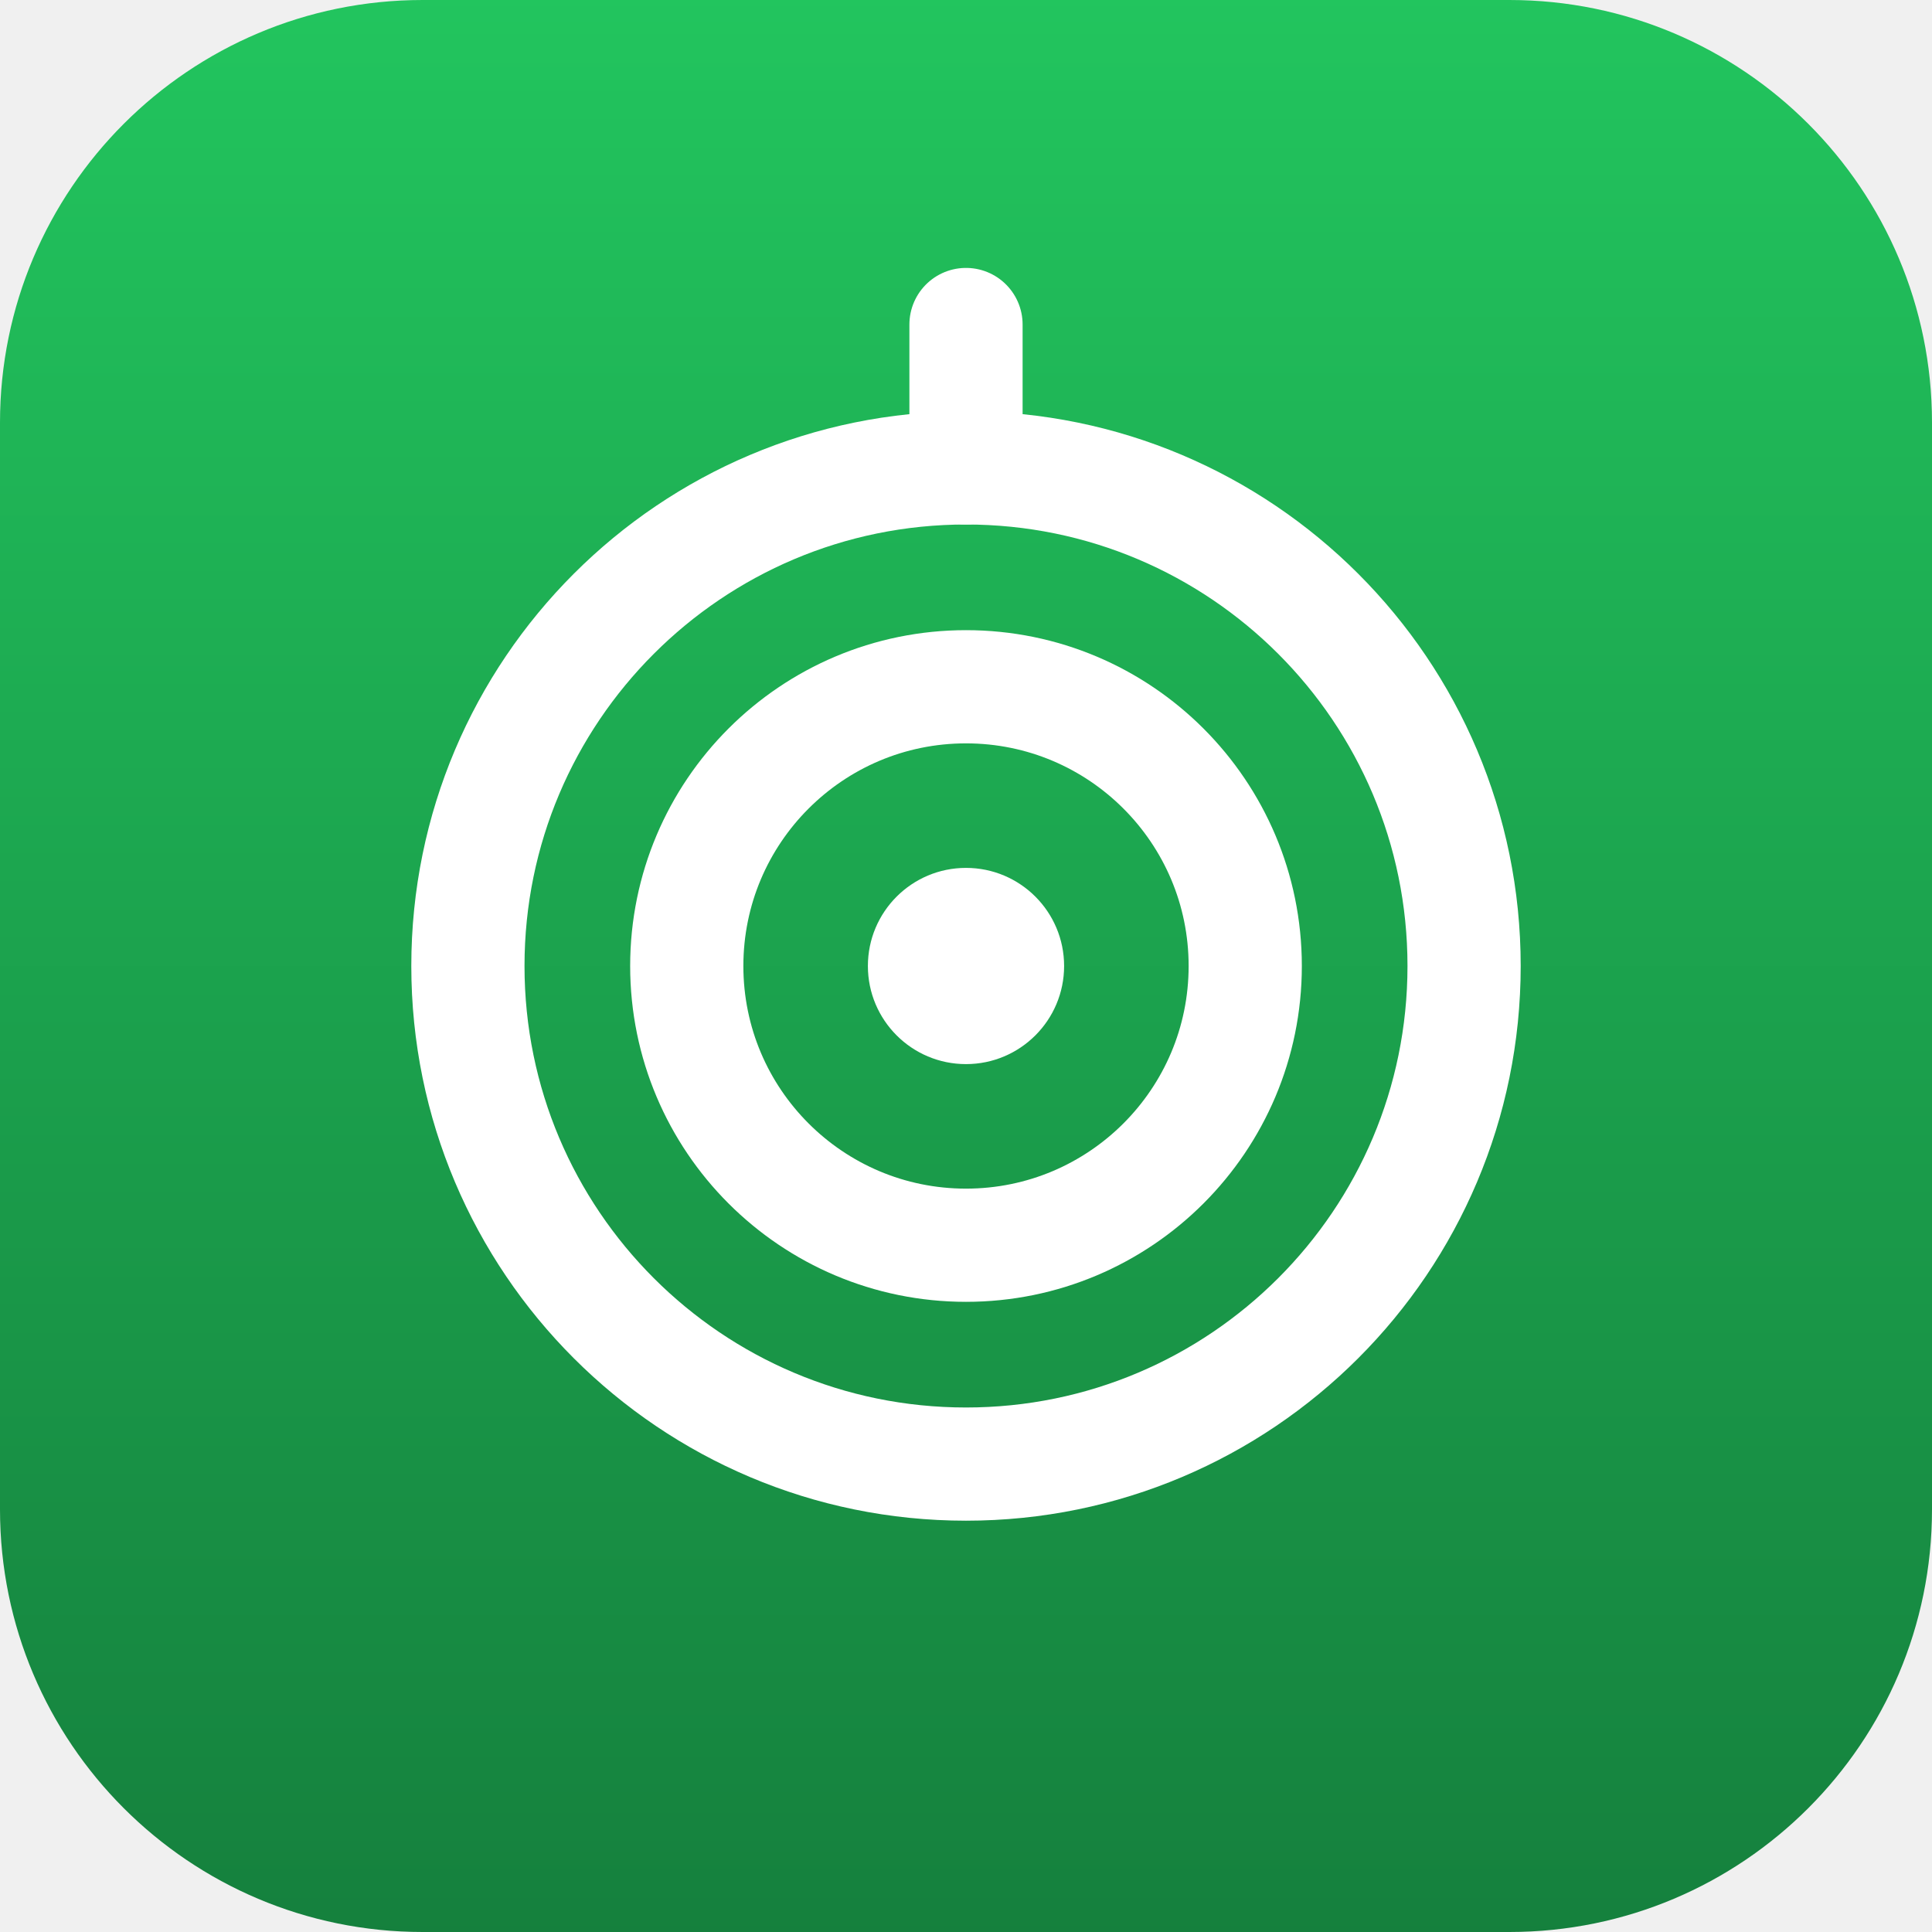
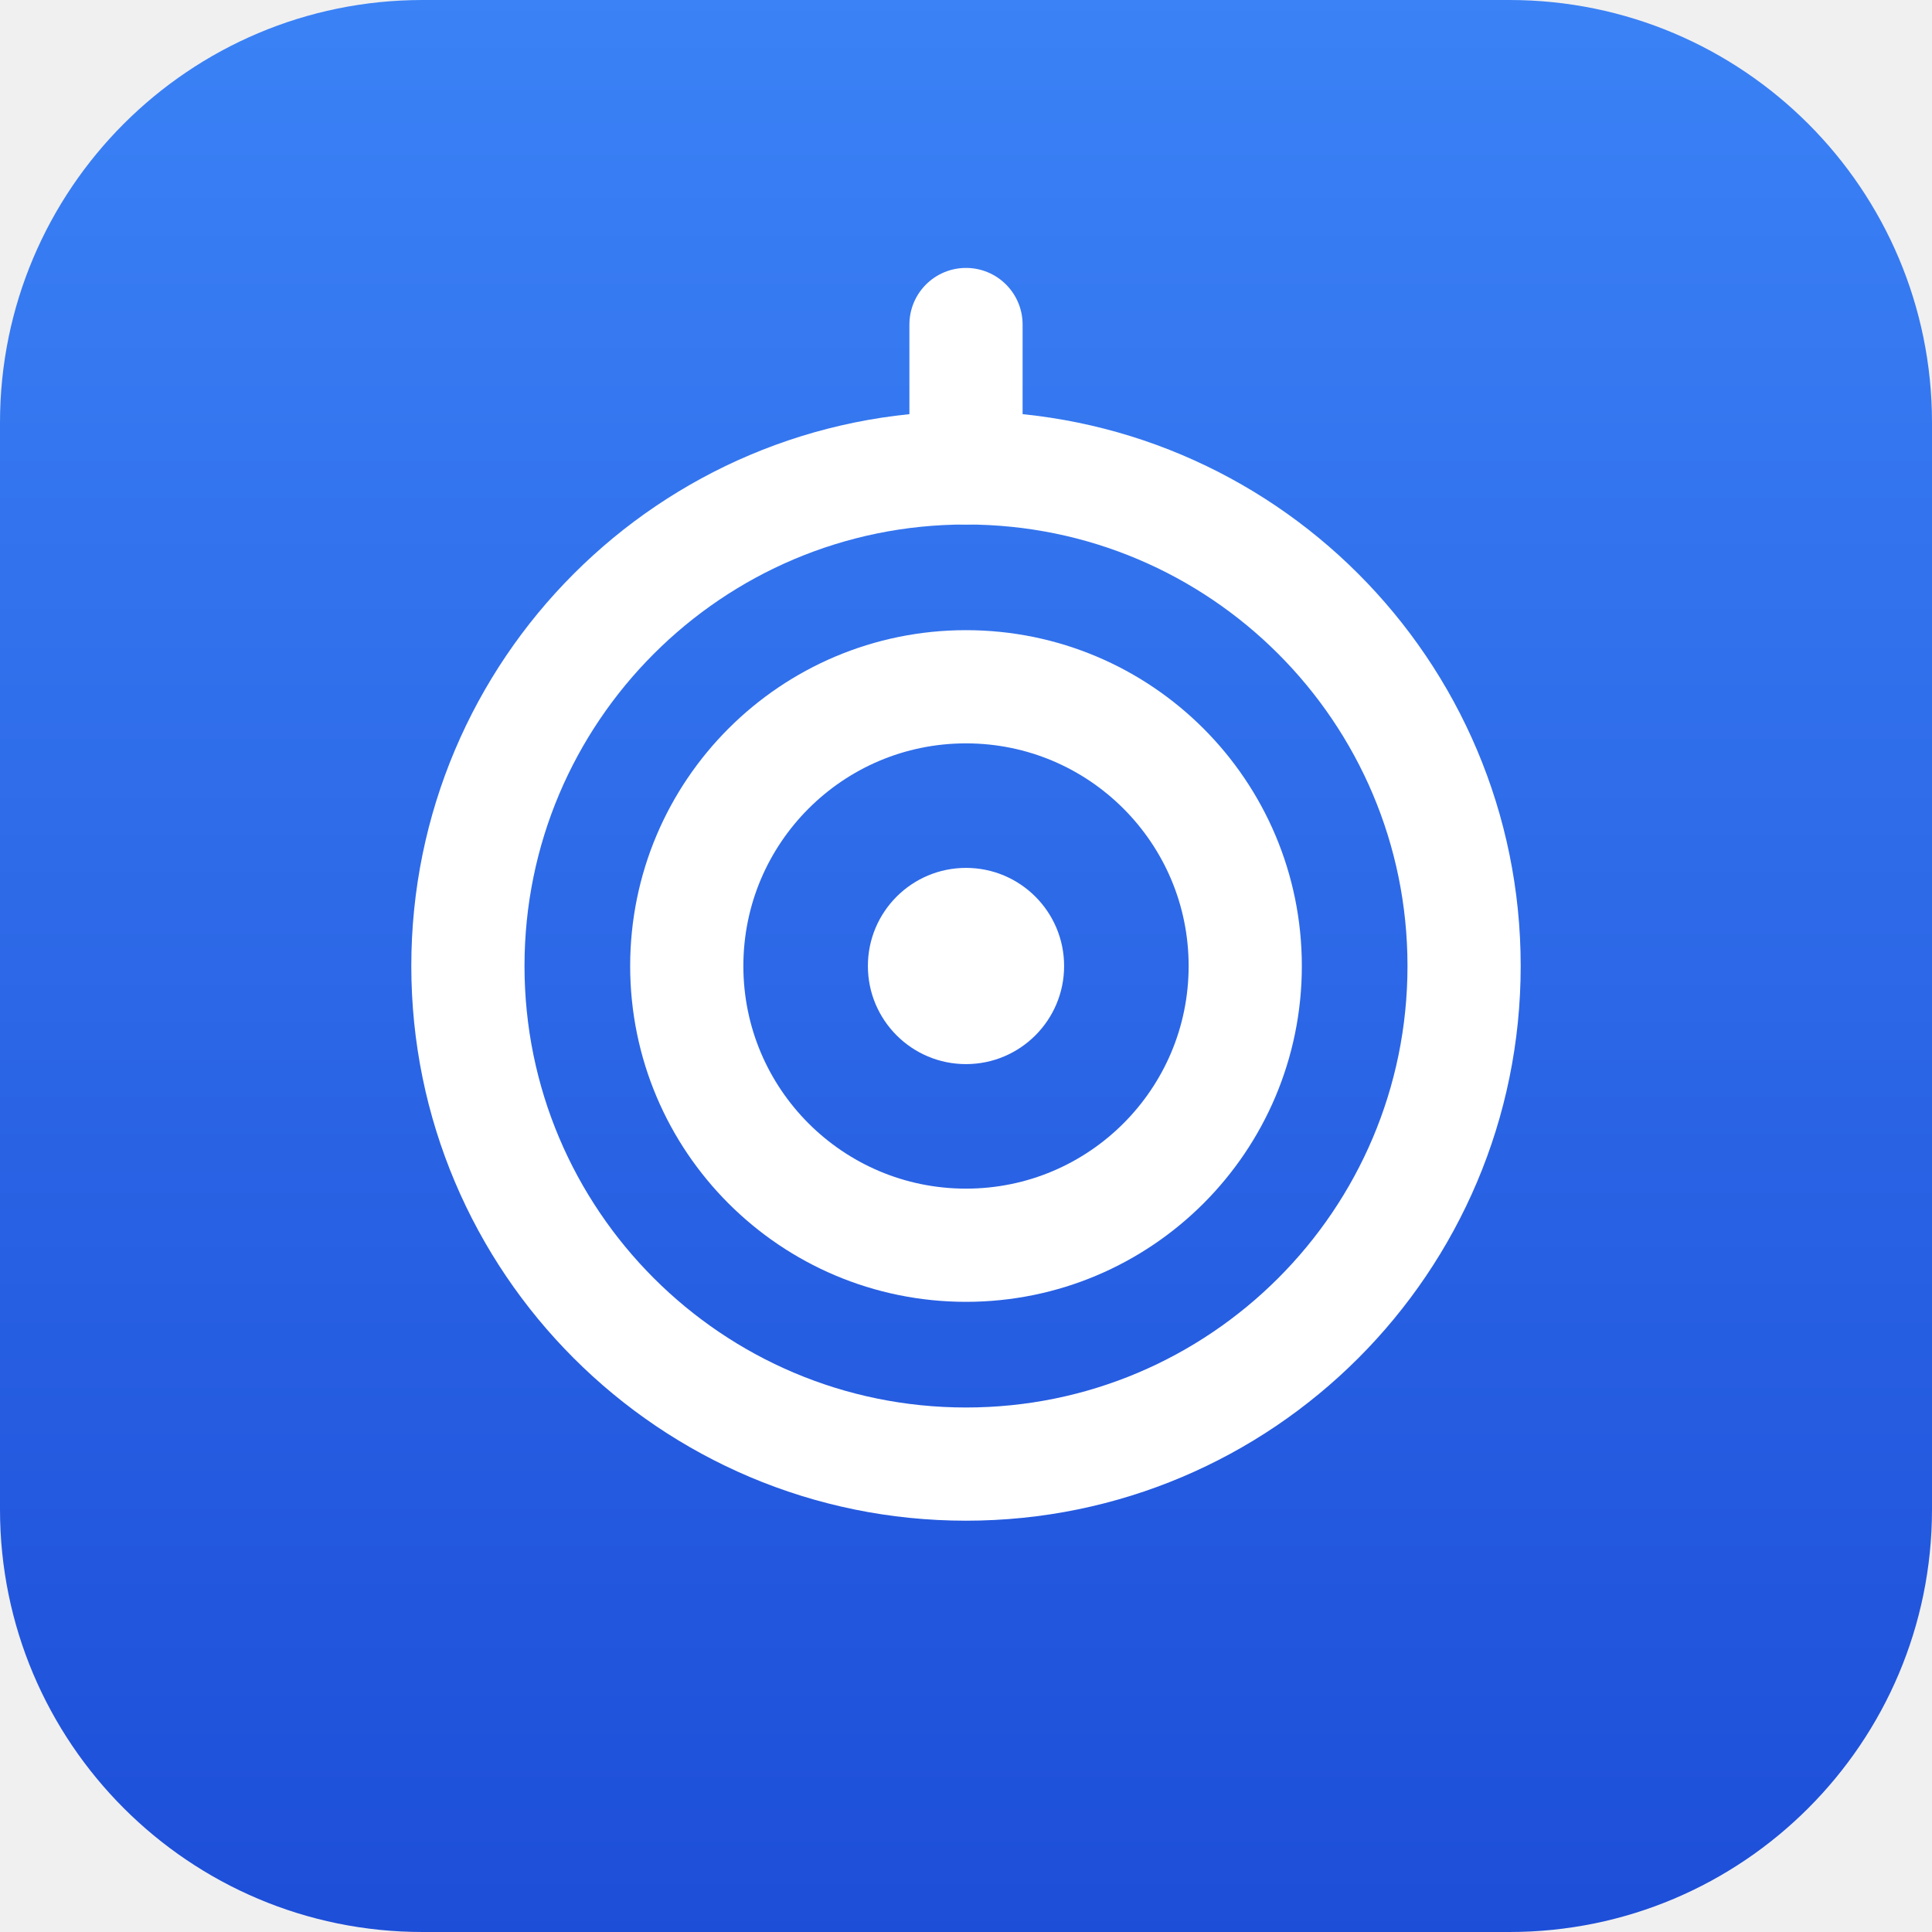
<svg xmlns="http://www.w3.org/2000/svg" viewBox="0 0 512 512" width="512" height="512" role="img" aria-label="Sparziele">
  <defs>
    <linearGradient id="g" x1="0" y1="0" x2="0" y2="1">
-       <stop offset="0" stop-color="#22c55e" />
-       <stop offset="1" stop-color="#15803d" />
+       <stop offset="0" stop-color="#3b82f6" />
+       <stop offset="1" stop-color="#1d4ed8" />
    </linearGradient>
  </defs>
  <rect width="512" height="512" rx="112" fill="url(#g)" />
  <g fill="none" stroke="#ffffff" stroke-width="30" stroke-linecap="round">
    <circle cx="256" cy="256" r="132" />
    <circle cx="256" cy="256" r="74" />
  </g>
  <circle cx="256" cy="256" r="26" fill="#ffffff" />
  <path d="M256 124 L256 86" stroke="#ffffff" stroke-width="30" stroke-linecap="round" />
</svg>
